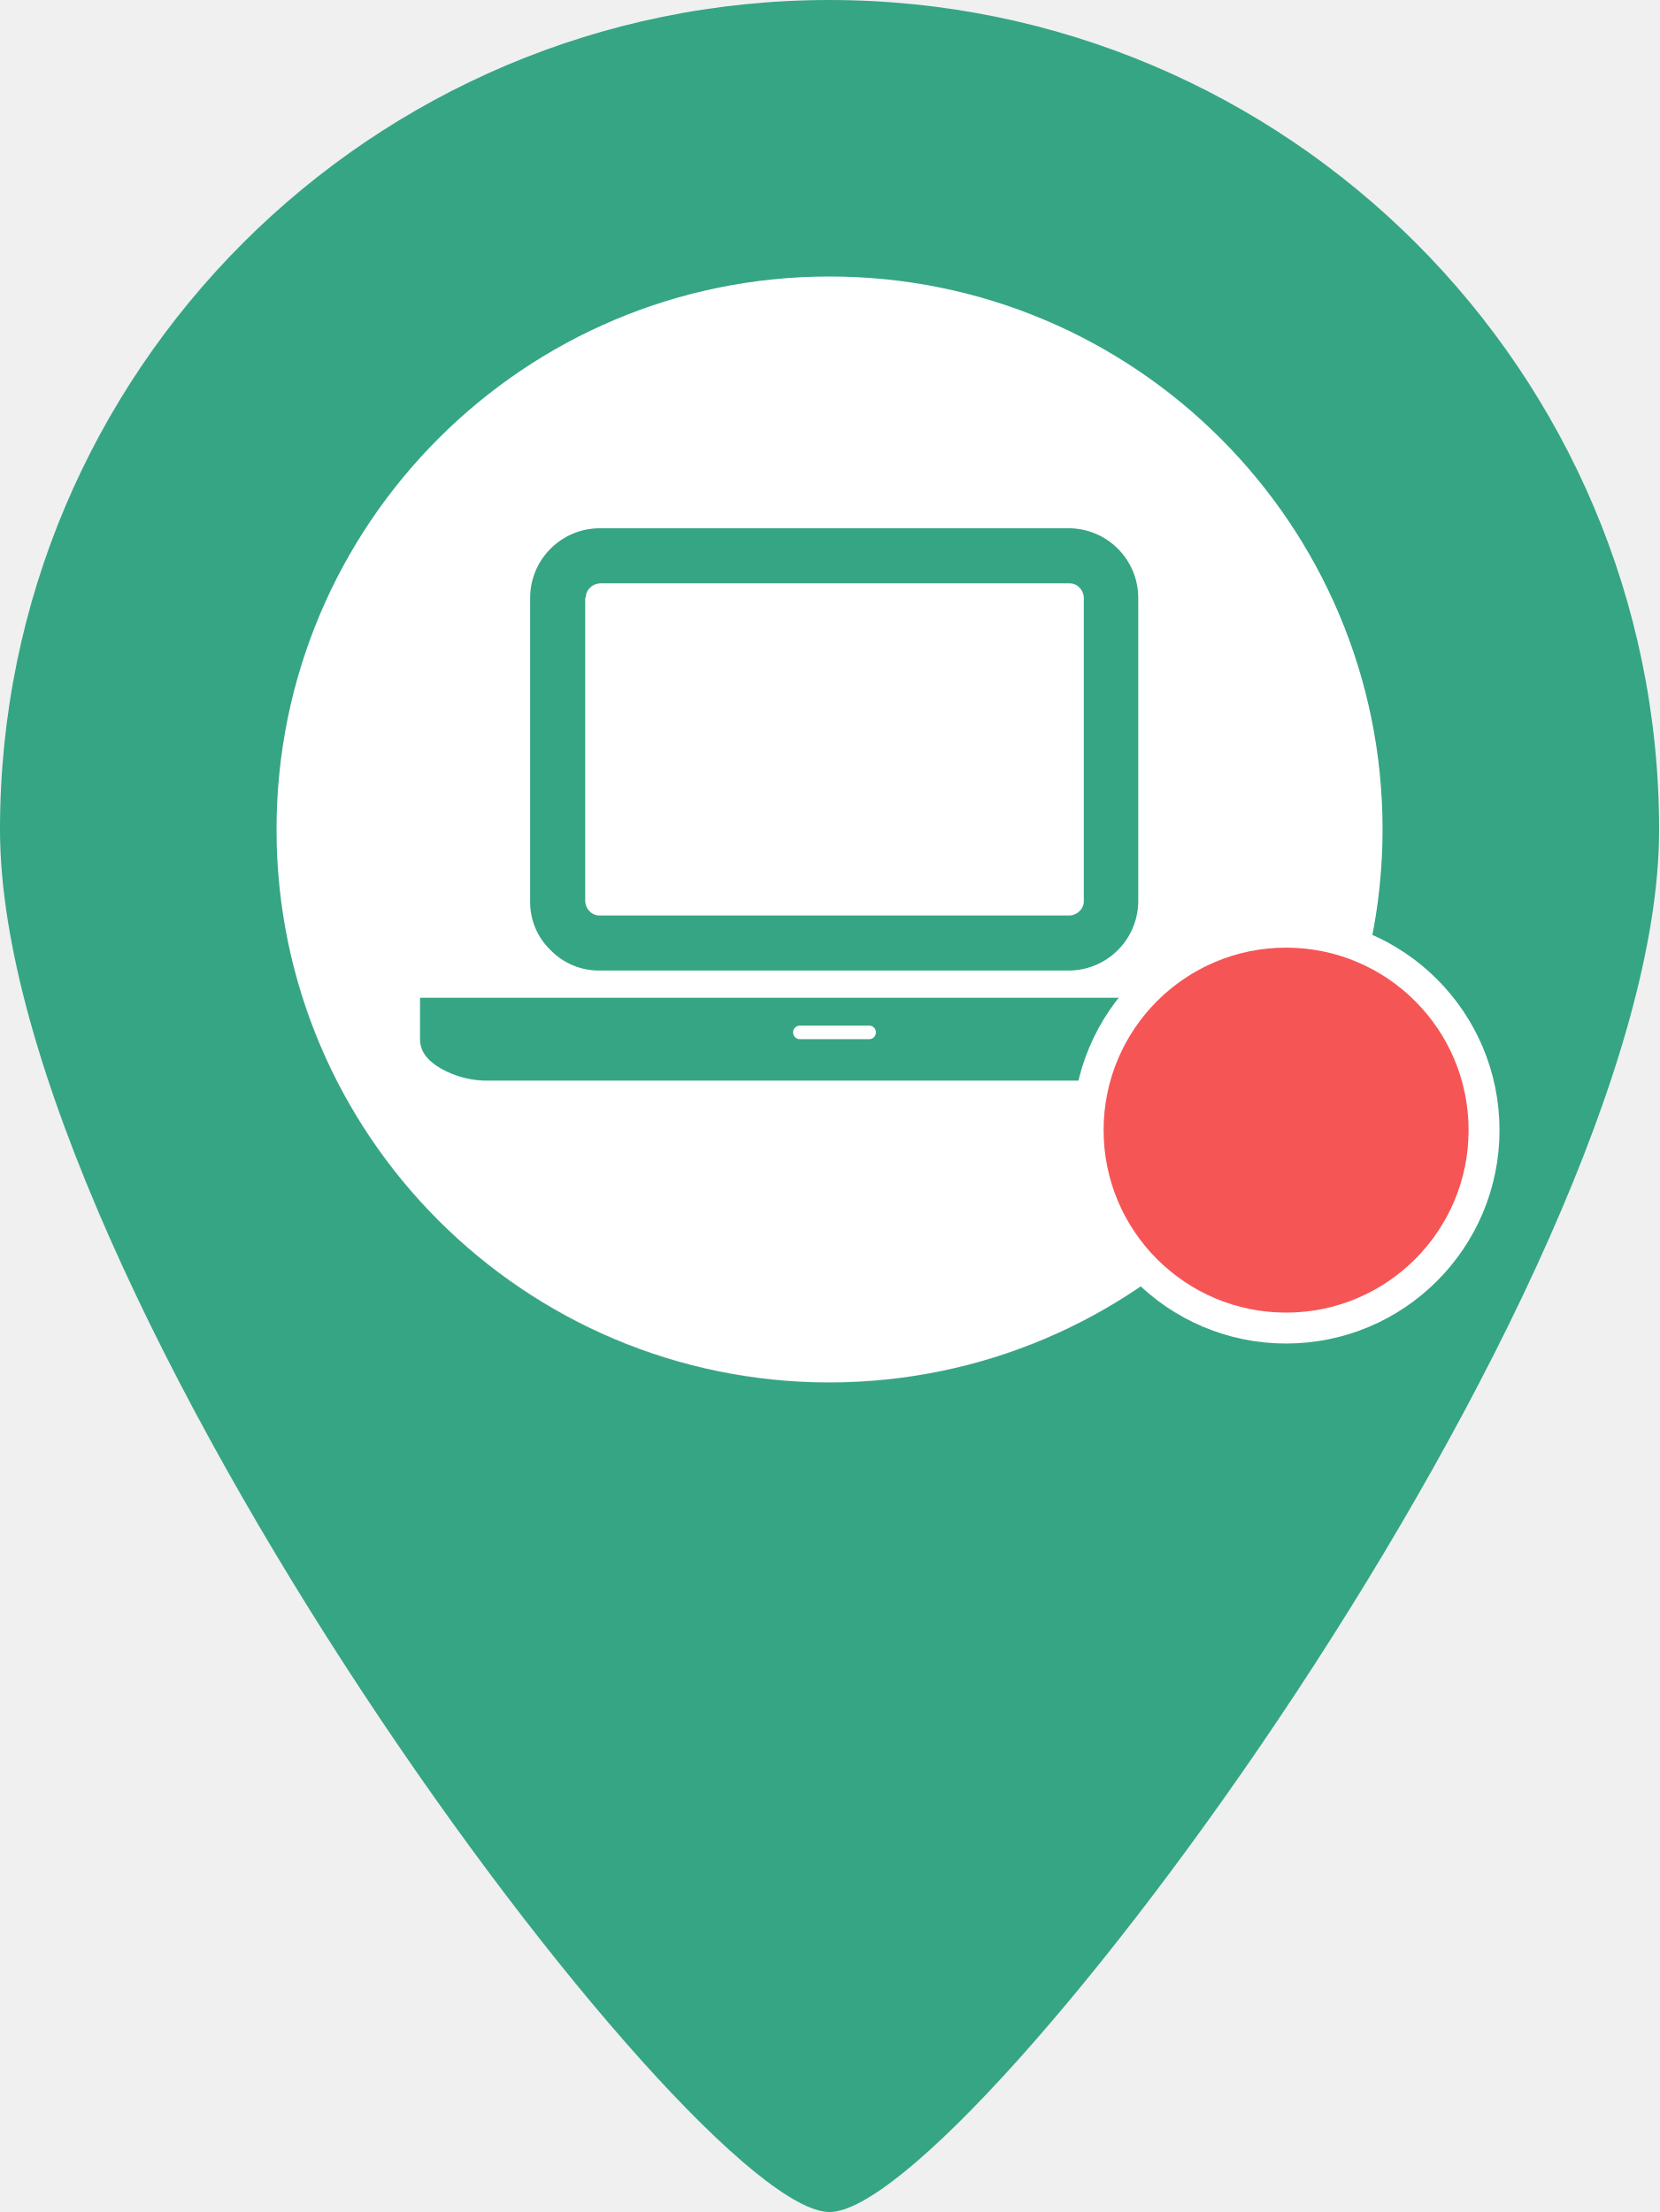
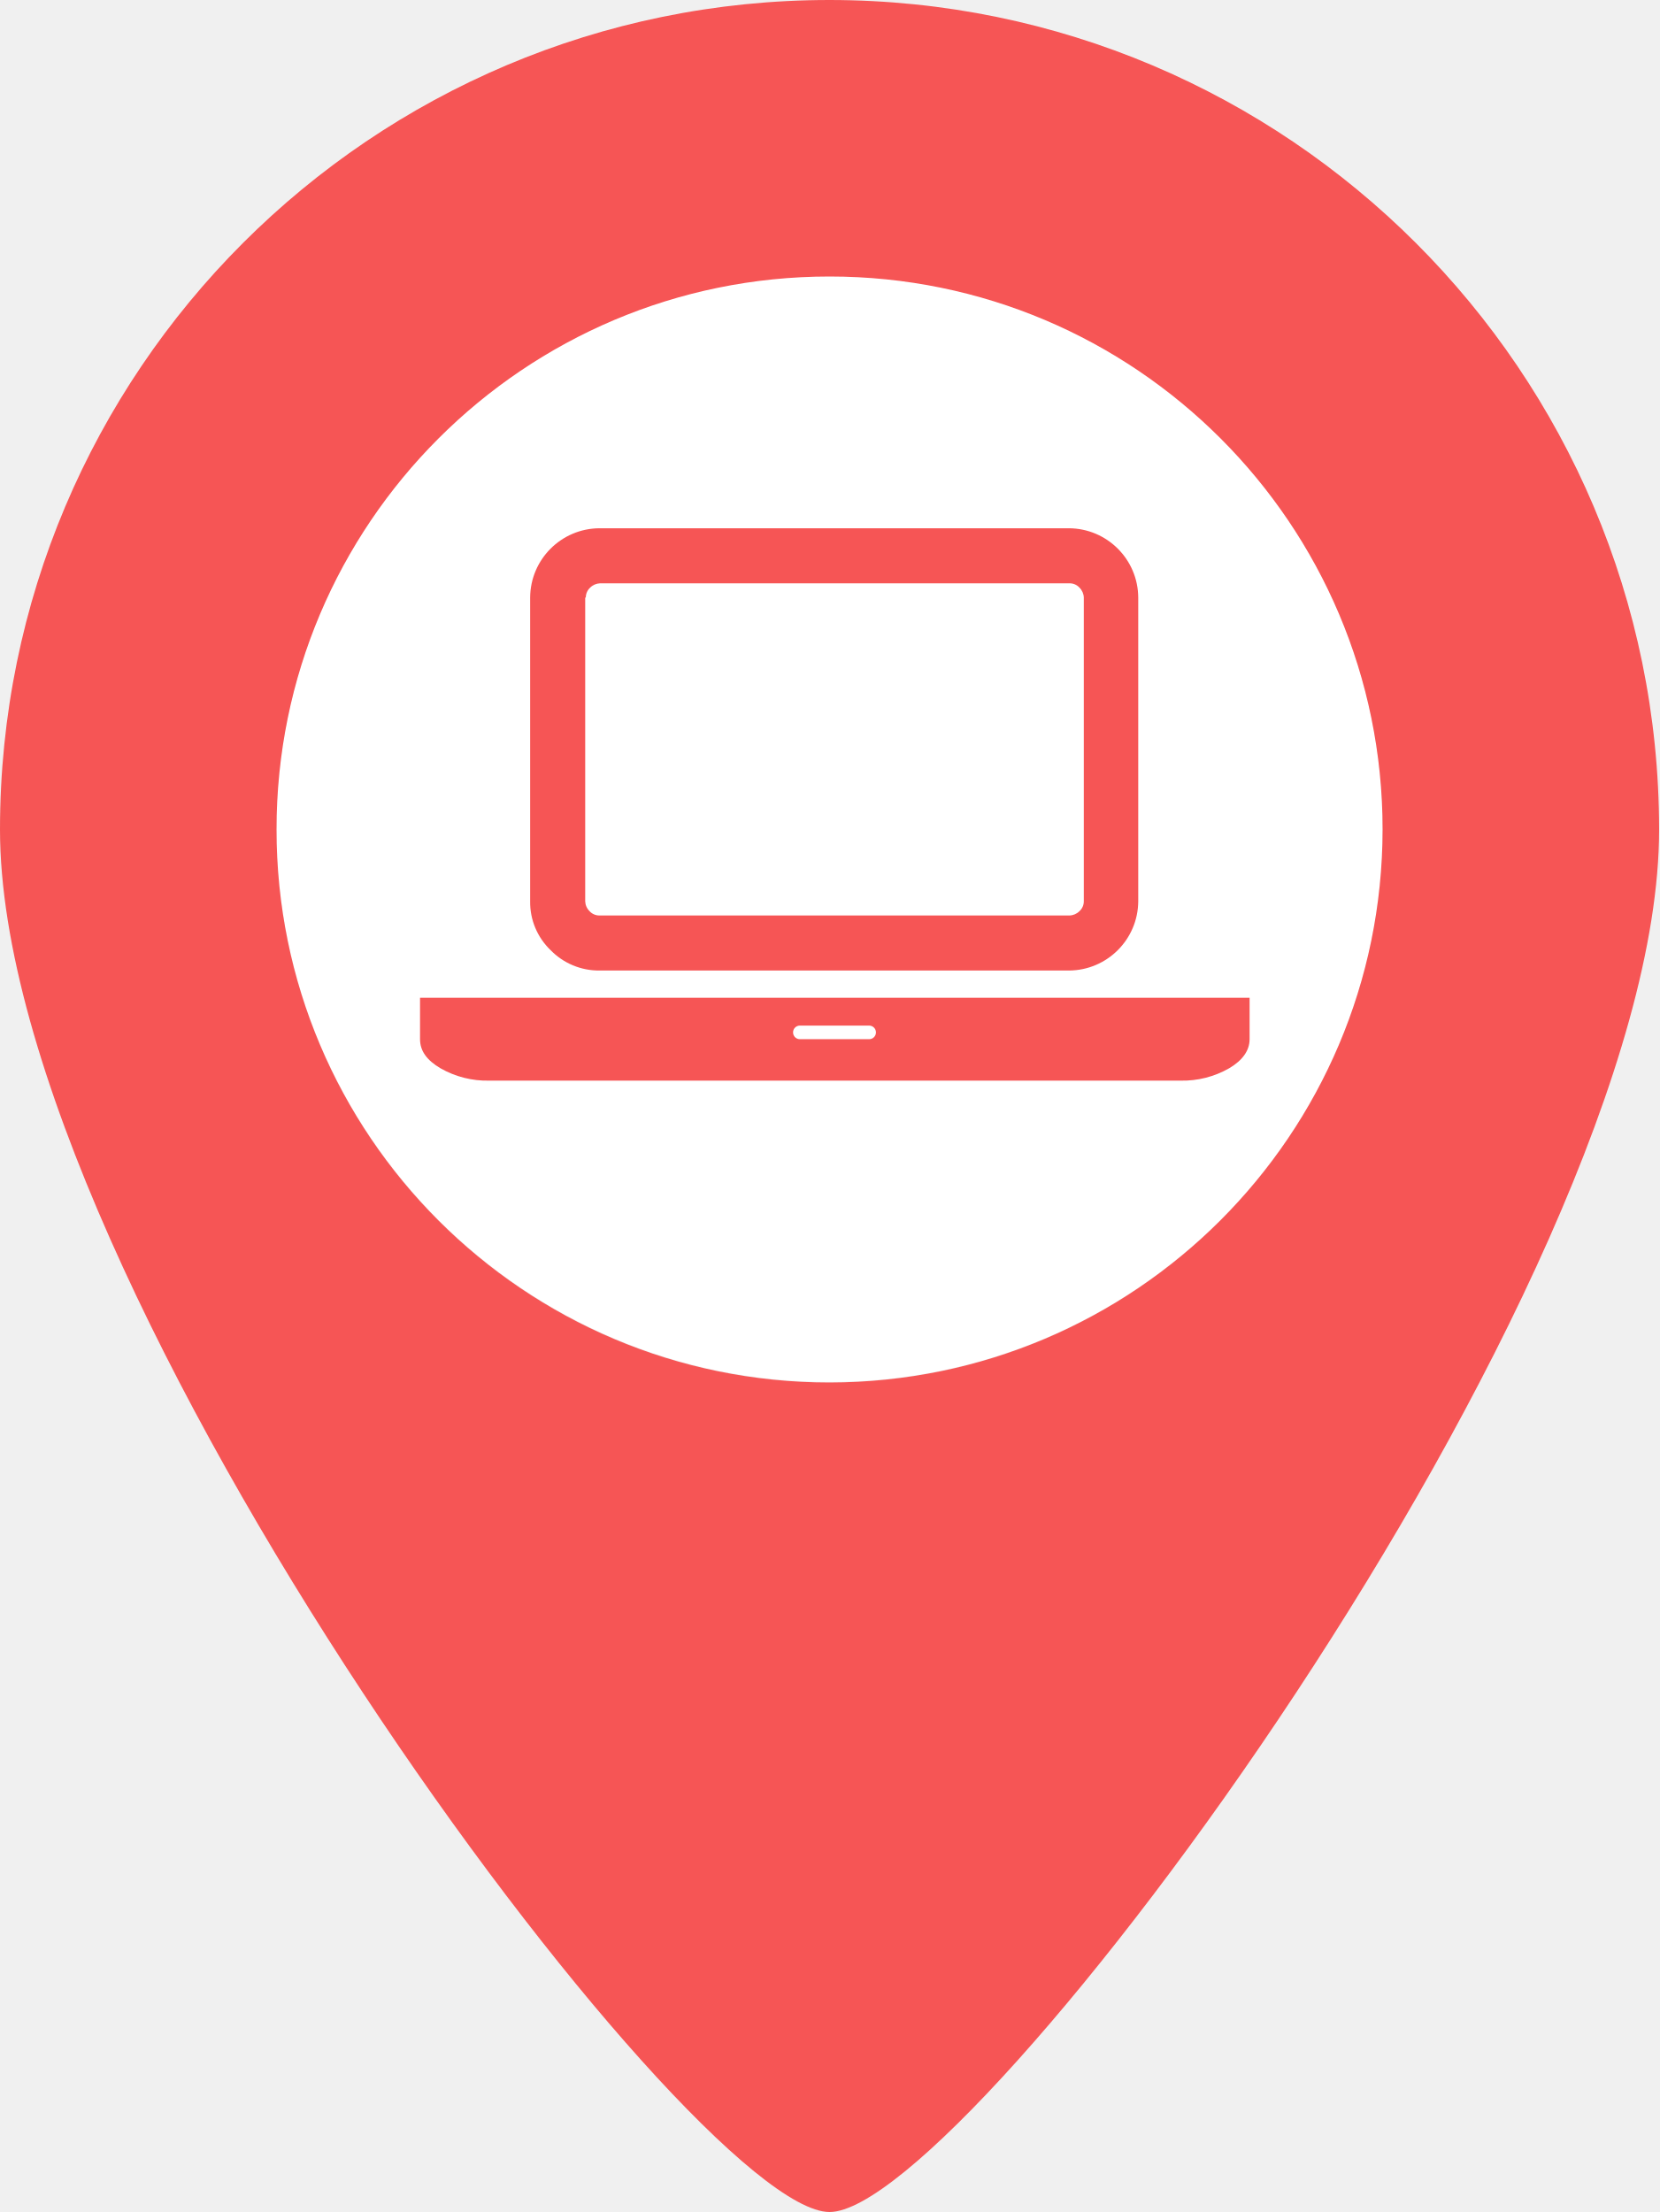
<svg xmlns="http://www.w3.org/2000/svg" viewBox="0 0 268.2 357.6">
  <defs>
-     <style>.cls-1{fill:#fff;}.cls-2{fill:#35a584;}.cls-3{fill:#f65555;stroke:#fff;stroke-miterlimit:10;stroke-width:5px;}</style>
+     <style>
+       .cls-1{fill:#fff;}.cls-2{fill:#f65555;}.cls-3{fill:#f65555;stroke:#fff;stroke-miterlimit:10;stroke-width:5px;}
+     </style>
  </defs>
-   <g id="Слой_2" data-name="Слой 2">
-     <g id="Layer_1" data-name="Layer 1">
+   <g id="Слой_2">
+     <g id="Layer_1">
      <circle class="cls-1" cx="134.1" cy="134" r="89.4" />
      <path class="cls-2" d="M134.1,0A134.11,134.11,0,0,0,0,134.1c0,74.1,111.7,223.5,134.1,223.5S268.2,208.1,268.2,134.1A134.18,134.18,0,0,0,134.1,0Zm0,223.5a89.4,89.4,0,1,1,89.4-89.4A89.5,89.5,0,0,1,134.1,223.5Z" />
      <path class="cls-2" d="M67.9,161.3V168c0,1.9,1.1,3.4,3.3,4.7a15.19,15.19,0,0,0,7.9,2H190.8a15.19,15.19,0,0,0,7.9-2c2.2-1.3,3.3-2.9,3.3-4.7v-6.7H67.9Zm72.6,6.7H129.3a1.1,1.1,0,0,1,0-2.2h11.2a1.1,1.1,0,1,1,0,2.2Z" />
      <path class="cls-2" d="M96.9,156.9h75.9A11.27,11.27,0,0,0,184,145.7V96.6a11.27,11.27,0,0,0-11.2-11.2H96.9A11.27,11.27,0,0,0,85.7,96.6v49.1a10.73,10.73,0,0,0,3.3,7.9A10.89,10.89,0,0,0,96.9,156.9ZM94.7,96.6a2.13,2.13,0,0,1,.7-1.6,2.36,2.36,0,0,1,1.6-.7h75.9a2.13,2.13,0,0,1,1.6.7,2.36,2.36,0,0,1,.7,1.6v49.1a2.13,2.13,0,0,1-.7,1.6,2.36,2.36,0,0,1-1.6.7h-76a2.13,2.13,0,0,1-1.6-.7,2.36,2.36,0,0,1-.7-1.6V96.6Z" />
-       <circle class="cls-3" cx="207.9" cy="182.7" r="32" />
    </g>
  </g>
</svg>
